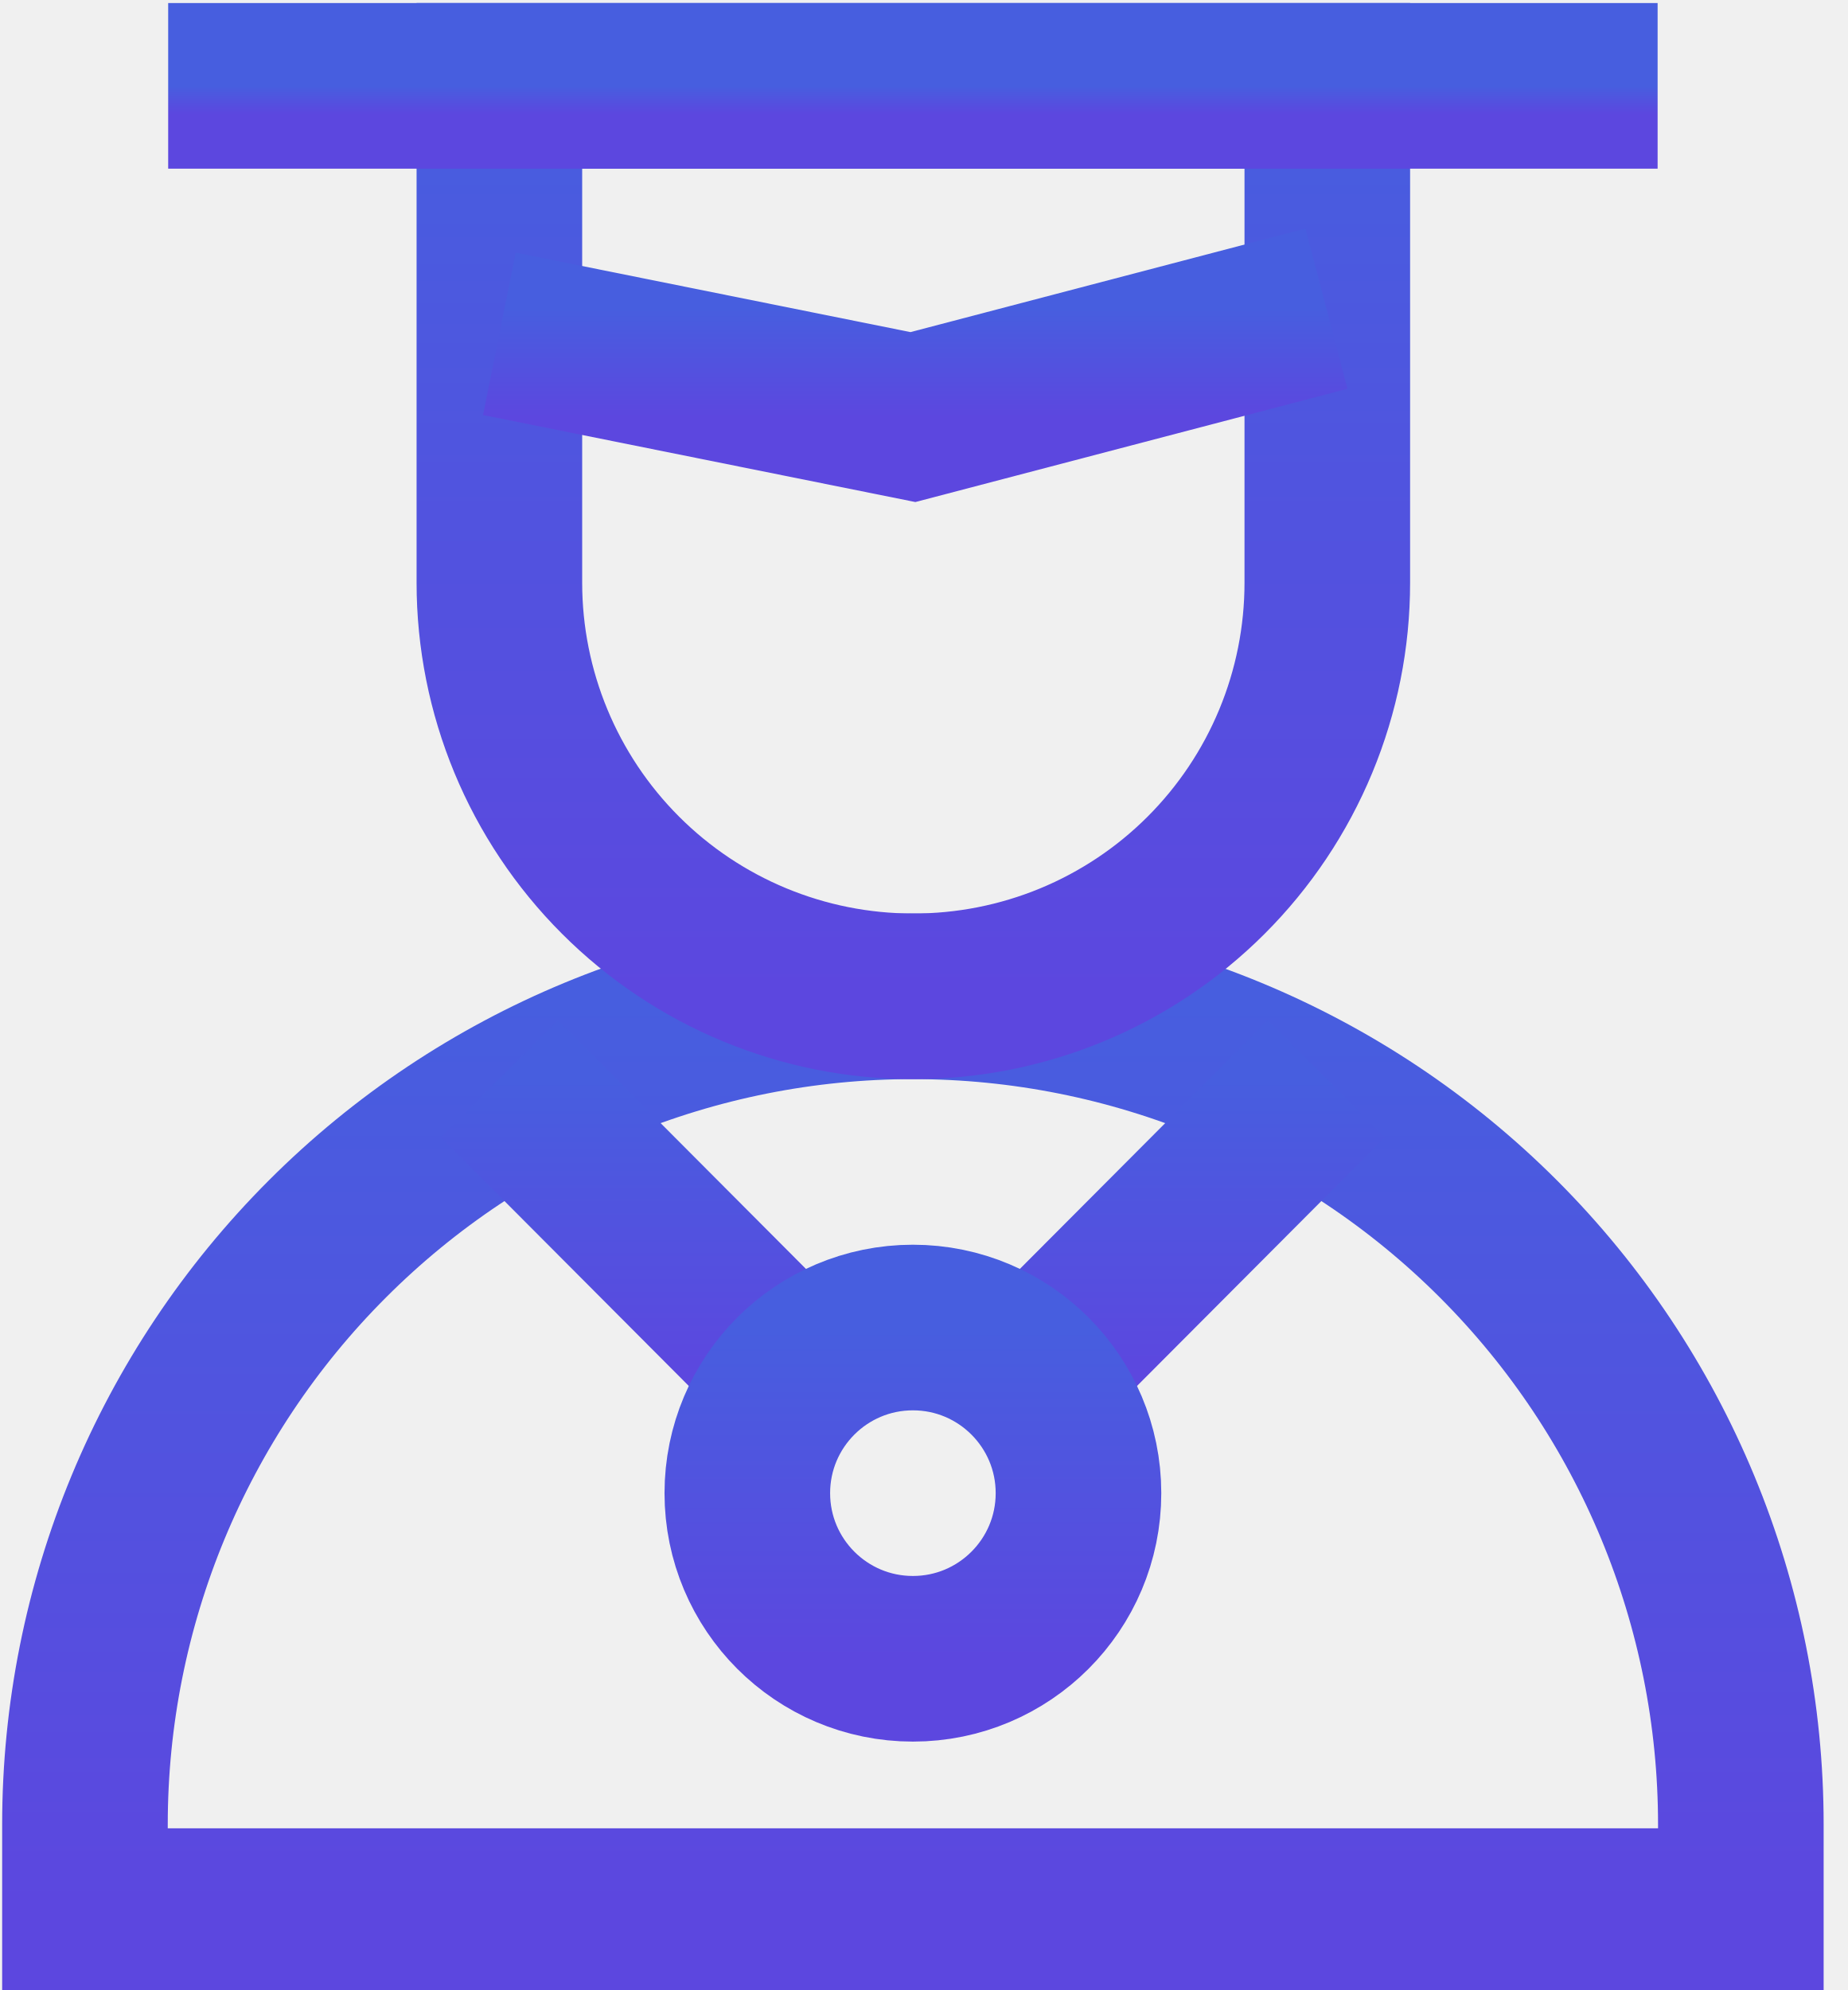
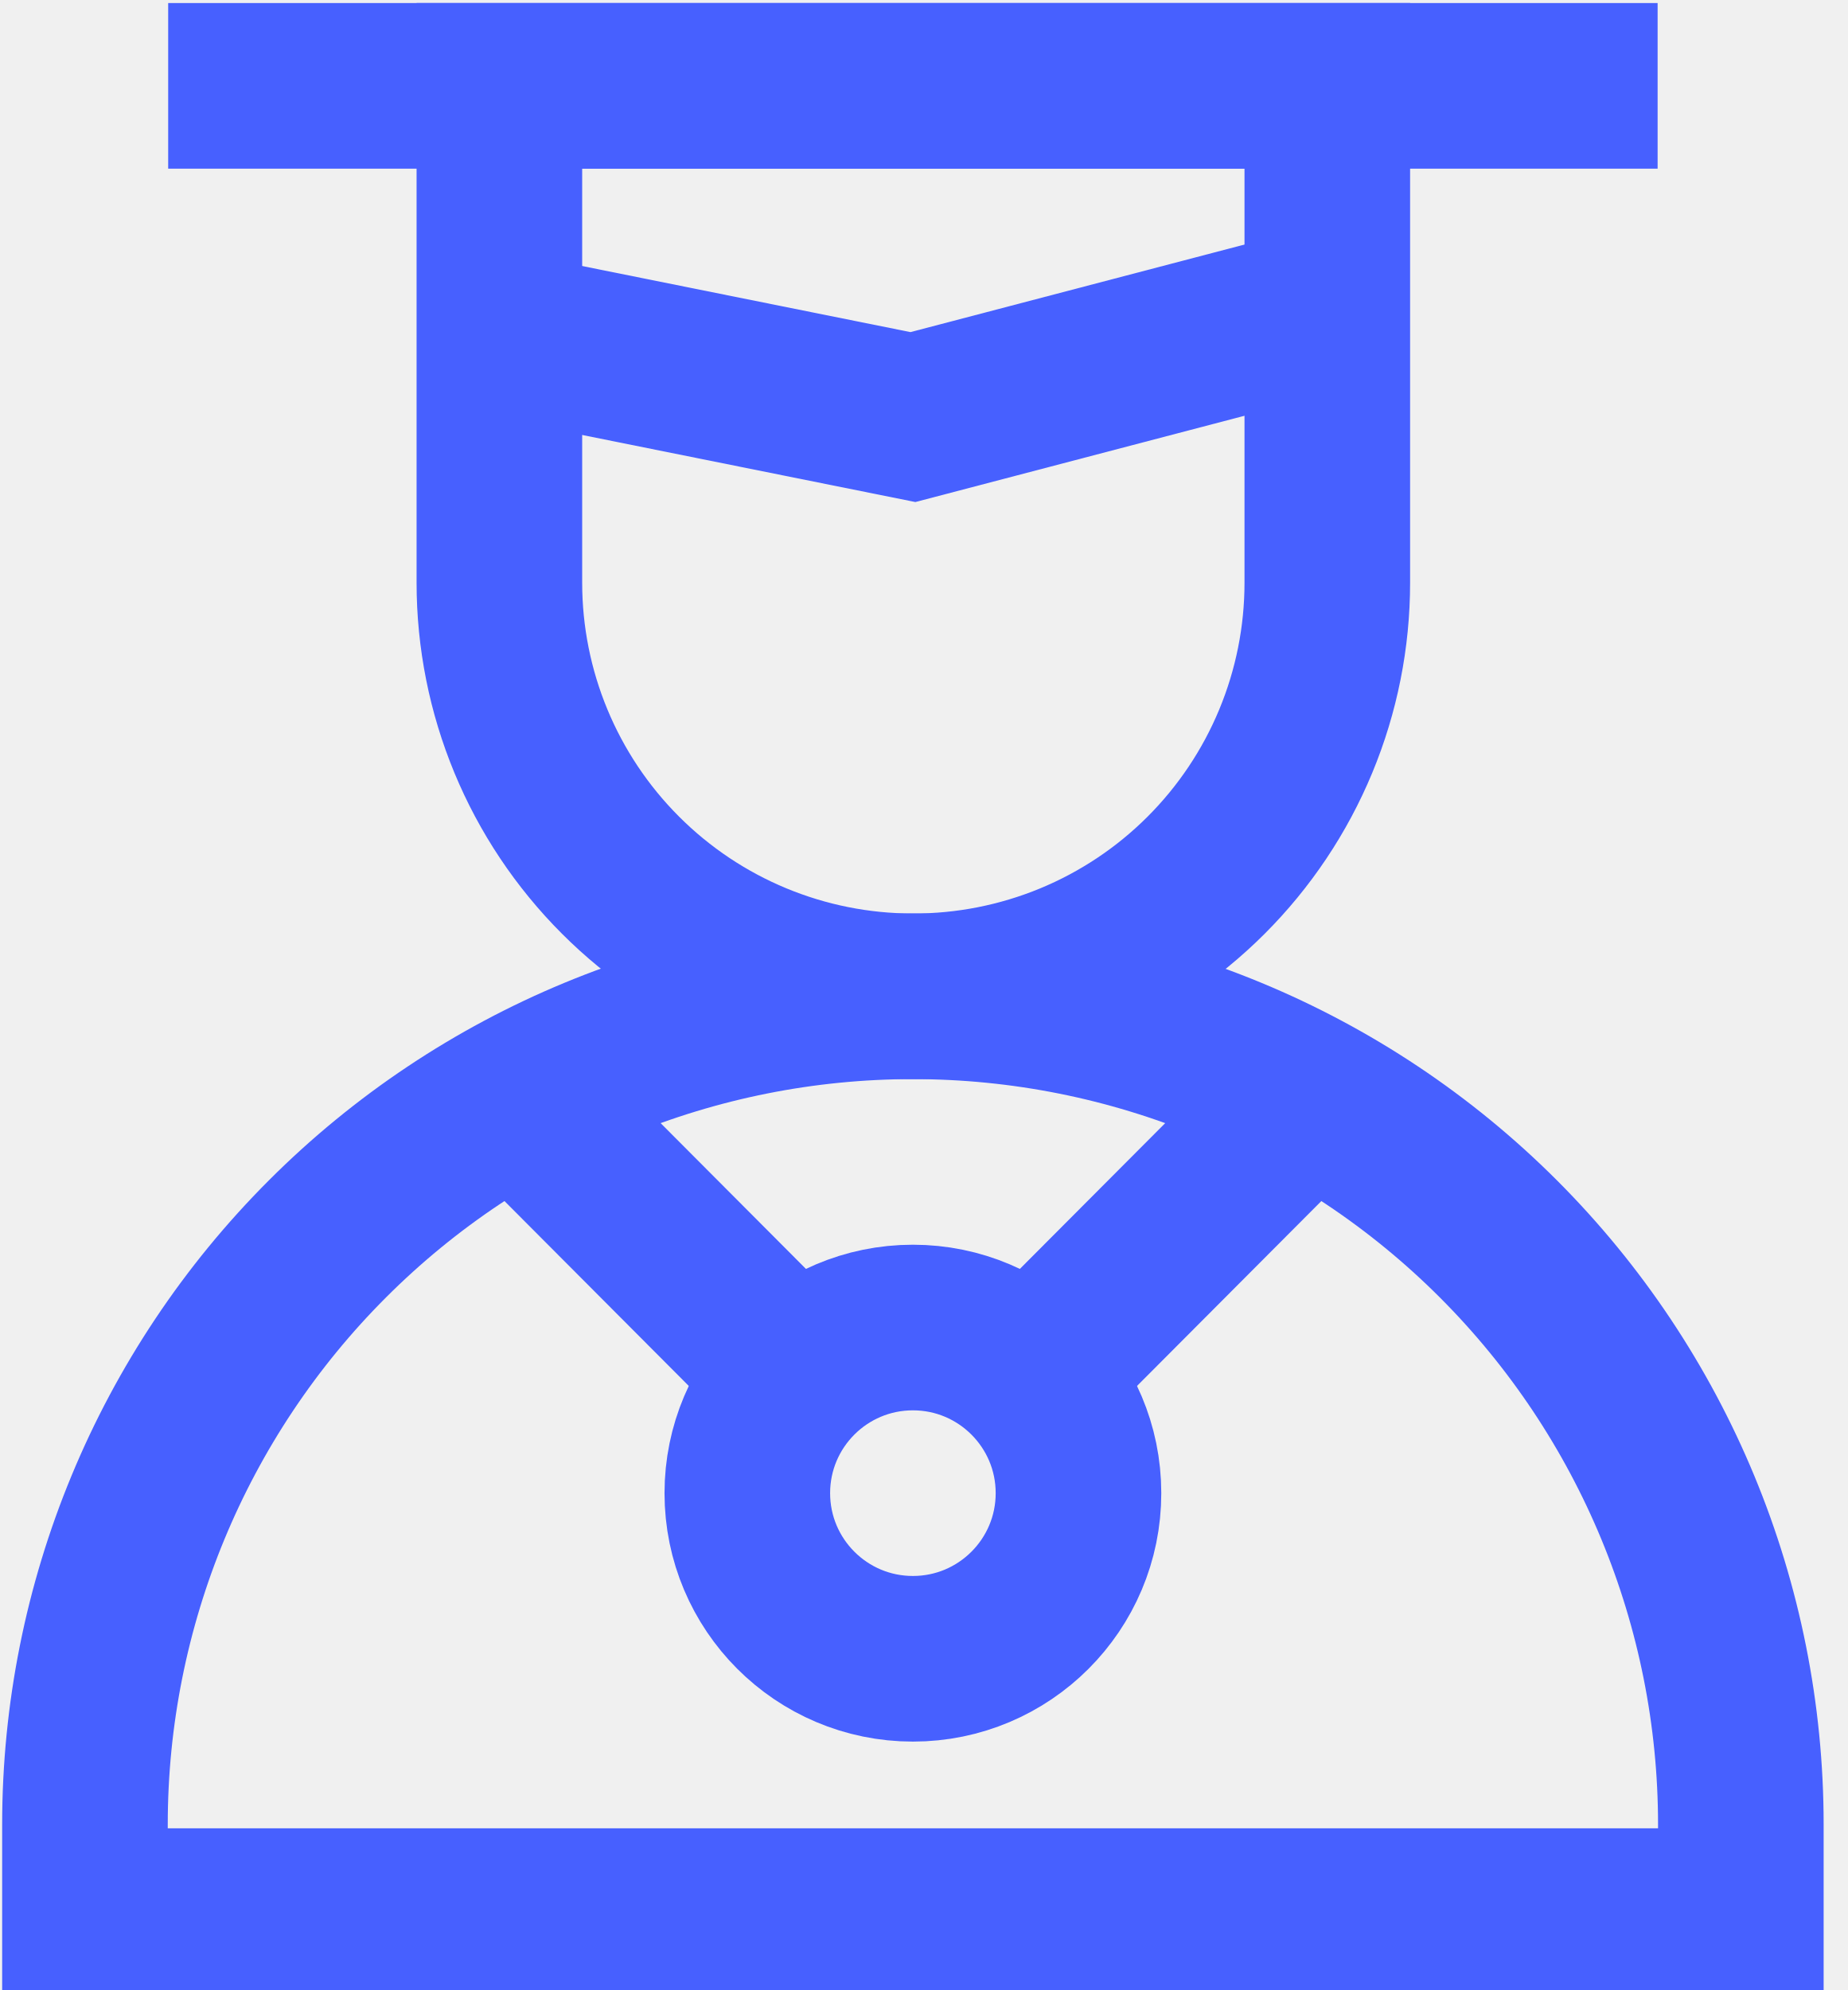
<svg xmlns="http://www.w3.org/2000/svg" width="65" height="70" viewBox="0 0 65 70" fill="none">
  <g clip-path="url(#clip0_802_60)">
    <path d="M32.118 35.046C39.843 35.046 47.252 38.115 52.715 43.578C58.177 49.04 61.246 56.449 61.246 64.174V67.225H2.989V64.174C2.989 56.449 6.058 49.04 11.521 43.578C16.983 38.115 24.392 35.046 32.118 35.046Z" stroke="url(#paint0_linear_802_60)" stroke-width="5.826" stroke-miterlimit="10" />
    <path d="M17.569 3.02H46.697V20.497C46.697 22.41 46.32 24.304 45.587 26.071C44.854 27.838 43.779 29.444 42.425 30.795C41.071 32.147 39.463 33.218 37.695 33.947C35.926 34.676 34.031 35.05 32.118 35.046C28.259 35.046 24.558 33.513 21.83 30.784C19.101 28.056 17.569 24.355 17.569 20.497V3.02Z" stroke="url(#paint1_linear_802_60)" stroke-width="5.826" stroke-miterlimit="10" />
    <path d="M17.569 11.743L32.118 14.671L46.667 10.858" stroke="url(#paint2_linear_802_60)" stroke-width="5.826" stroke-miterlimit="10" />
    <path d="M5.917 3.02H58.318" stroke="url(#paint3_linear_802_60)" stroke-width="5.826" stroke-miterlimit="10" />
    <path d="M46.667 37.943L36.235 48.405" stroke="url(#paint4_linear_802_60)" stroke-width="5.826" stroke-miterlimit="10" />
    <path d="M28 48.405L17.569 37.943" stroke="url(#paint5_linear_802_60)" stroke-width="5.826" stroke-miterlimit="10" />
    <path d="M32.118 58.349C35.335 58.349 37.943 55.74 37.943 52.523C37.943 49.306 35.335 46.697 32.118 46.697C28.9 46.697 26.292 49.306 26.292 52.523C26.292 55.74 28.9 58.349 32.118 58.349Z" stroke="url(#paint6_linear_802_60)" stroke-width="5.826" stroke-miterlimit="10" />
  </g>
  <defs>
    <linearGradient id="paint0_linear_802_60" x1="32.118" y1="35.046" x2="32.118" y2="67.225" gradientUnits="userSpaceOnUse">
-       <stop stop-color="#475EDF" />
-       <stop offset="1" stop-color="#5C47DF" />
+       <stop stop-color="#4760FF" />
+       <stop offset="1" stop-color="#4760FF" />
    </linearGradient>
    <linearGradient id="paint1_linear_802_60" x1="32.133" y1="3.02" x2="32.133" y2="35.046" gradientUnits="userSpaceOnUse">
-       <stop stop-color="#475EDF" />
-       <stop offset="1" stop-color="#5C47DF" />
+       <stop stop-color="#4760FF" />
+       <stop offset="1" stop-color="#4760FF" />
    </linearGradient>
    <linearGradient id="paint2_linear_802_60" x1="32.118" y1="10.858" x2="32.118" y2="14.671" gradientUnits="userSpaceOnUse">
-       <stop stop-color="#475EDF" />
-       <stop offset="1" stop-color="#5C47DF" />
+       <stop stop-color="#4760FF" />
+       <stop offset="1" stop-color="#4760FF" />
    </linearGradient>
    <linearGradient id="paint3_linear_802_60" x1="32.118" y1="3.02" x2="32.118" y2="4.02" gradientUnits="userSpaceOnUse">
-       <stop stop-color="#475EDF" />
-       <stop offset="1" stop-color="#5C47DF" />
+       <stop stop-color="#4760FF" />
+       <stop offset="1" stop-color="#4760FF" />
    </linearGradient>
    <linearGradient id="paint4_linear_802_60" x1="41.451" y1="37.943" x2="41.451" y2="48.405" gradientUnits="userSpaceOnUse">
-       <stop stop-color="#475EDF" />
-       <stop offset="1" stop-color="#5C47DF" />
+       <stop stop-color="#4760FF" />
+       <stop offset="1" stop-color="#4760FF" />
    </linearGradient>
    <linearGradient id="paint5_linear_802_60" x1="22.784" y1="37.943" x2="22.784" y2="48.405" gradientUnits="userSpaceOnUse">
-       <stop stop-color="#475EDF" />
-       <stop offset="1" stop-color="#5C47DF" />
+       <stop stop-color="#4760FF" />
+       <stop offset="1" stop-color="#4760FF" />
    </linearGradient>
    <linearGradient id="paint6_linear_802_60" x1="32.118" y1="46.697" x2="32.118" y2="58.349" gradientUnits="userSpaceOnUse">
-       <stop stop-color="#475EDF" />
-       <stop offset="1" stop-color="#5C47DF" />
+       <stop stop-color="#4760FF" />
+       <stop offset="1" stop-color="#4760FF" />
    </linearGradient>
    <clipPath id="clip0_802_60">
      <rect width="64.327" height="70" fill="white" />
    </clipPath>
  </defs>
</svg>
